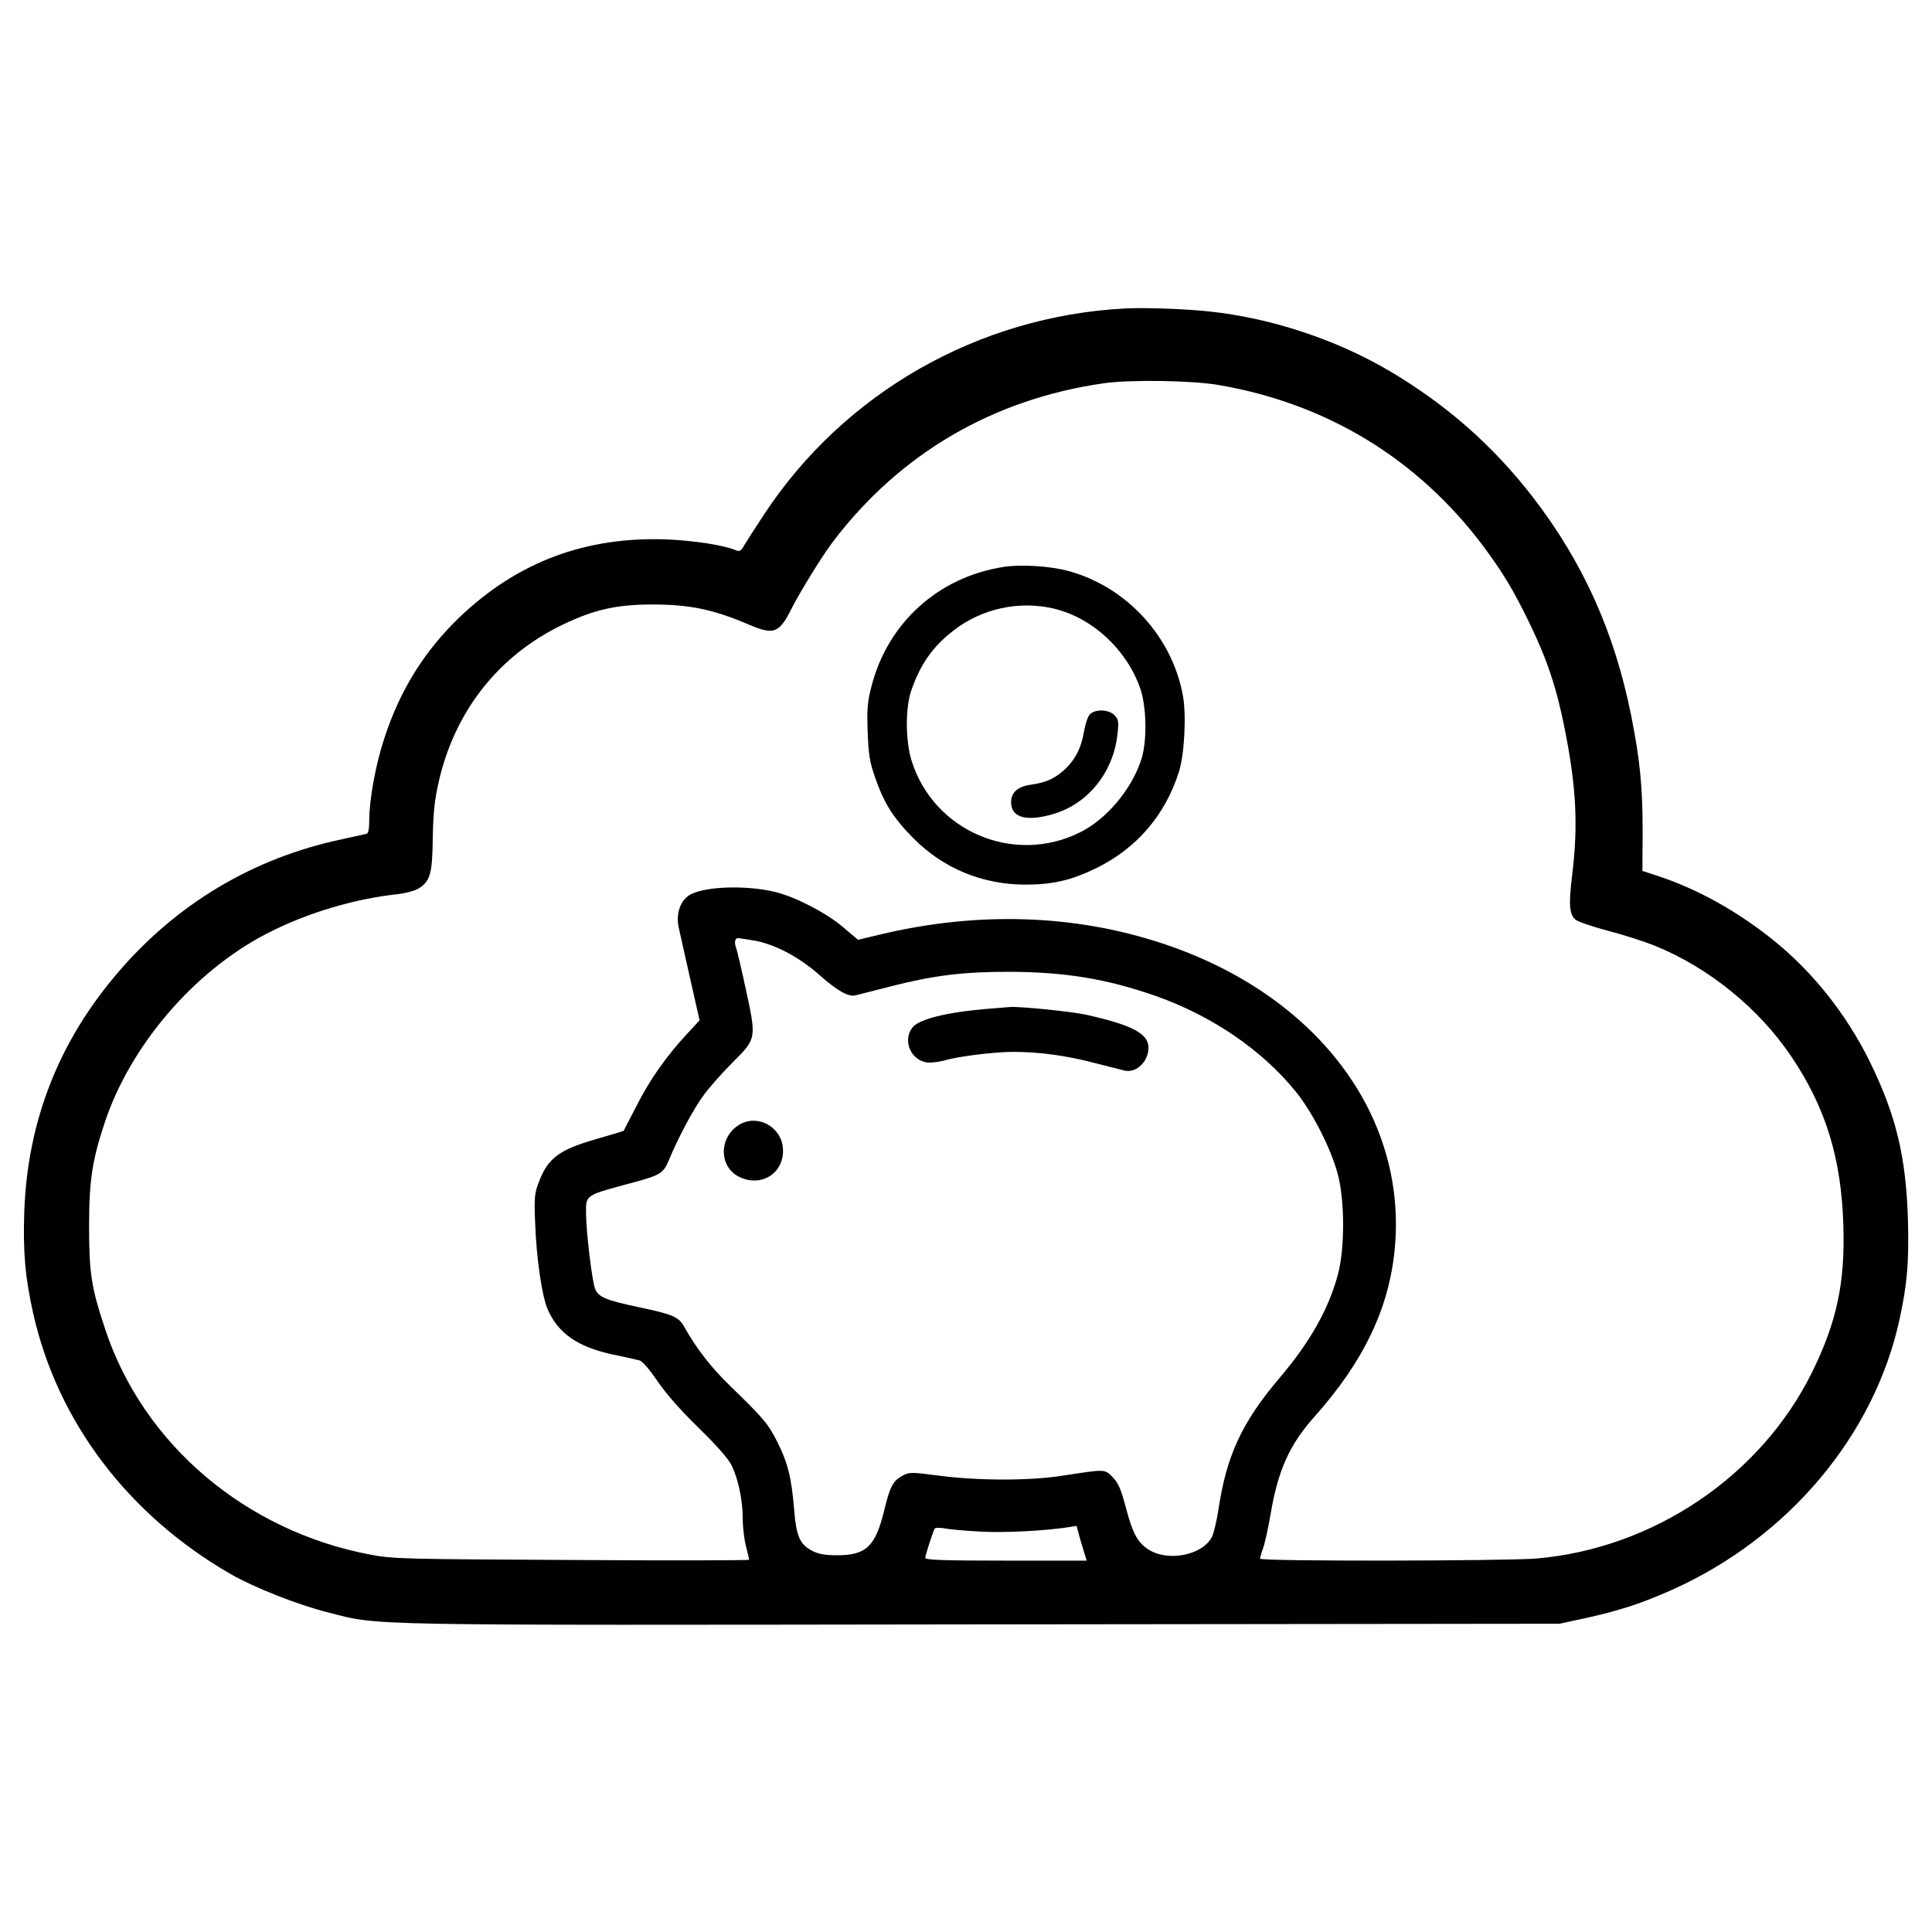
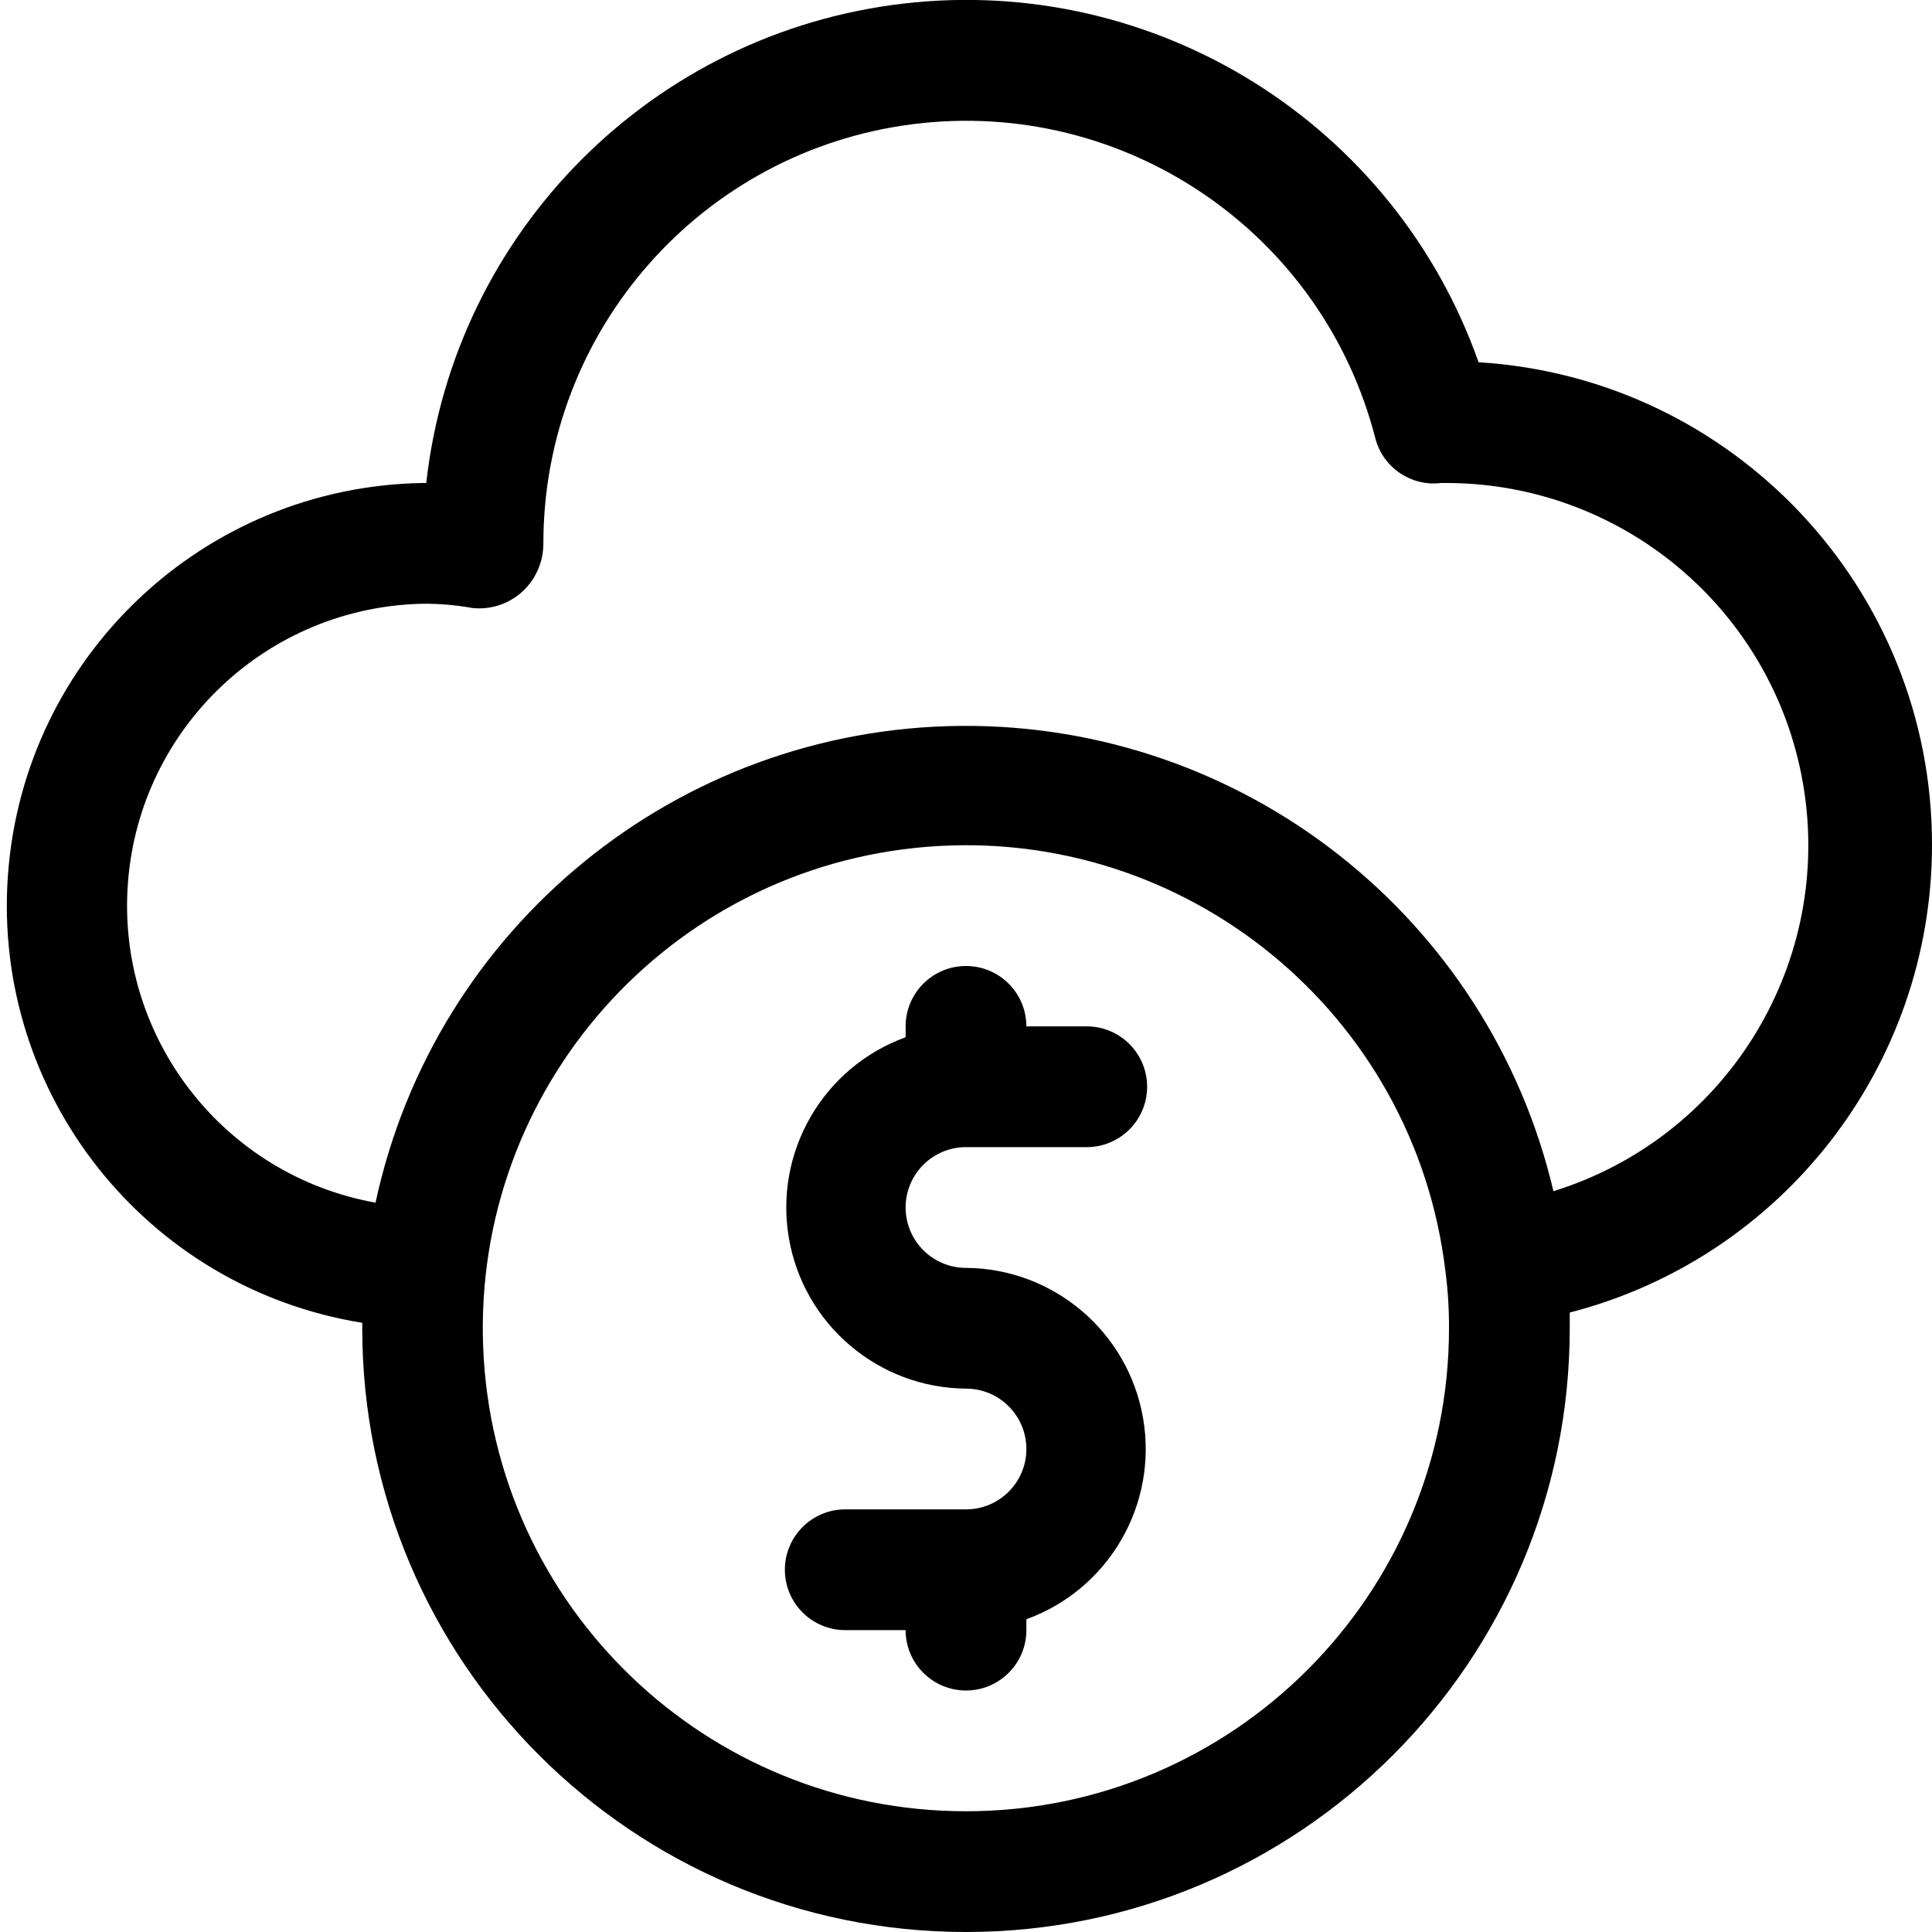
- <svg xmlns="http://www.w3.org/2000/svg" width="1200" height="1200" viewBox="0 0 900 900">
-   <path d="M524 143.7c-68.3 3.6-130.8 39.3-168.1 96-4.1 6.2-8.2 12.6-9.2 14.3-1.3 2.4-2.2 3-3.5 2.5-5.6-2.5-19.3-4.6-32.2-5.2-38.1-1.5-69.9 10.4-97 36.3-16.3 15.7-27.6 33.8-34.9 56.1-4.1 12.3-7.1 28.8-7.1 38.7 0 3.7-.4 5.8-1.2 6-.7.2-6 1.3-11.7 2.6-41.1 8.7-76.8 30-104.2 62.1-27.7 32.3-42.1 69.4-43.6 111.5-.6 18.9.4 30.4 4.2 47.4 11.4 50.5 44.3 93.8 92 121.3 11 6.3 31.3 14.3 45.2 17.8 24.9 6.3 10.3 6 305.3 5.6l268.5-.3 12-2.6c15.9-3.5 26.3-6.9 40.4-13.2 54.1-24.2 94.3-72 106-126.1 3.6-16.6 4.4-26.5 3.9-46.2-.9-29.5-5.5-48.8-18-74.2-11-22.1-26.6-41.7-45.3-56.6-16.4-13.1-34.4-23.1-52.2-29.1l-8.2-2.7.1-18.1c0-21.1-1.2-33.4-5.3-54.1-7.8-39-22.4-71.5-45.9-102-18.5-23.9-40.1-42.9-66.4-58.5-25-14.8-55.3-24.8-84.1-27.9-10.9-1.2-30.6-1.9-39.5-1.4m44 35.7c50.3 8.7 92.4 34.4 122.8 74.8 9.3 12.5 14.3 20.8 21.8 36.3 8.1 16.7 12.6 30.2 16.3 49 5.4 27.2 6.3 44.8 3.5 67.9-1.7 14-1.4 18.4 1.5 21 1 .9 7.9 3.3 15.2 5.2 7.4 1.9 17.2 5.1 21.9 7 25.1 10.2 48.6 29.3 63.7 51.9 15.8 23.6 23 46.9 24 78 .9 27.1-3.1 45.5-14.7 69-23.8 48-73.5 81.7-128 86.5-14.1 1.2-129 1.4-129 .1 0-.5.6-2.7 1.4-4.9s2.4-9.4 3.5-15.9c3.4-20.3 8.8-32.3 20.3-45.2 23.2-26 35.1-51 37.6-79.1 5.5-62.3-37.3-118.1-108.3-141.5-41.3-13.7-86.7-15-132.2-4l-9.6 2.3-7.1-6c-7.8-6.6-21.7-13.8-31.1-16.2-13.2-3.3-32.3-2.8-39.7 1-4.8 2.5-7.1 9-5.6 15.6.5 2.4 2.9 13 5.3 23.7l4.4 19.4-6.1 6.6c-9.7 10.5-17.1 21.1-23.3 33.3-3.2 6.2-5.9 11.4-6 11.6-.1.1-5.7 1.8-12.3 3.7-17.7 5-23 9-27.2 20.2-2 5.2-2.2 7.1-1.7 19.3.6 16.4 3.2 33.9 5.8 39.9 5 11.3 13.9 17.5 30.4 21.1 5.5 1.1 11 2.4 12.3 2.7 1.4.3 4.5 3.9 8.5 9.7 4 5.9 10.7 13.5 19 21.6 8.2 8 13.8 14.3 15.4 17.4 3.1 6.2 5.3 16.2 5.3 25.1 0 3.9.7 9.7 1.5 12.8.8 3.2 1.5 6 1.5 6.3s-37.2.4-82.7.1c-78.6-.4-83.4-.5-93.8-2.5-58.1-11-105.6-51.3-123.4-104.7-6.6-19.8-7.6-26.3-7.6-48.5 0-21 1.5-30.6 7.2-47.8 11.9-36.1 41.7-70.8 75.6-88.3 18.6-9.6 40.6-16.2 61.3-18.4 3.4-.4 7.5-1.5 9.2-2.5 5.6-3.4 6.6-6.8 6.8-23.5.2-11.8.8-17.4 2.7-26 7.5-33.3 28-59.2 58-73.6 14.7-7 25-9.3 41.7-9.3 17.3 0 28.3 2.3 44.7 9.3 11.9 5.1 14.3 4.2 20.3-7.9 3.9-7.6 14.1-24.2 18.9-30.5 31.2-41.2 74.8-66.7 126.6-74 12.2-1.7 41-1.3 53.5.9M351 438.1c9.4 1.5 21 7.5 30.5 15.9 8.6 7.6 13.6 10.4 16.9 9.7 1.2-.3 8.4-2.1 16.1-4.1 20.3-5.2 33.8-6.9 55.5-6.9 26.3.1 45.7 3.3 68.5 11.3 26.2 9.3 49.4 25.1 65.1 44.5 7.8 9.6 16.4 26.5 19.6 38.5 3.3 12.3 3.3 34.8 0 46.9-4.4 16.2-12.9 31.2-27.2 48.1-17.4 20.4-24.7 36.2-28.4 61.2-.8 5.3-2.2 11-3 12.7-4.5 8.7-20.7 11.8-29.8 5.8-5-3.4-7.2-7.5-10.3-19.3-2.4-9-3.5-11.5-6.2-14.3-3.8-3.8-3-3.8-23.8-.6-15.1 2.3-38.4 2.3-56.4 0-14-1.8-14.4-1.8-17.8 0-4.3 2.4-5.7 4.9-8.4 16.1-4.1 16.8-8.4 20.9-21.9 20.9-5.5 0-8.6-.5-11.5-2-5.9-3-7.6-6.7-8.6-19.8-1.2-14.3-2.9-21.3-7.9-31.2-4.2-8.3-6.3-10.8-22.4-26.4-8.5-8.3-15.3-17.1-20.8-26.9-2.5-4.7-5.3-5.9-20.5-9.1-16-3.4-19.6-4.8-21.1-8.8-1.4-3.5-4.2-26.9-4.2-35 0-8.9-.9-8.3 22.9-14.7 11.4-3.1 13.2-4.2 15.5-9.7 4.4-10.8 12-25 16.6-31 2.7-3.7 8.8-10.5 13.4-15.1 11-11 11-10.9 6.1-33.7-2.1-9.7-4.2-18.7-4.7-19.9-.8-2.3-.4-4.2 1-4.2.4 0 3.6.5 7.2 1.1m106 275.4c11.1.6 30.1-.4 40.9-2.1l3.6-.6 1.6 5.9c1 3.2 2 6.8 2.4 8l.7 2.3h-37.6c-29.4 0-37.6-.3-37.6-1.3.1-1.3 3.6-12.2 4.4-13.6.3-.5 2.5-.5 4.8-.1 2.4.5 9.9 1.1 16.8 1.5" />
-   <path d="M467.5 264.1c-30.4 4.7-54.1 26.1-61.6 55.9-1.8 6.9-2.1 10.4-1.7 20.9.4 10.8.9 13.9 3.5 21.4 4.2 12 8.4 18.7 17.8 28.2 13.9 14 31.9 21.5 52 21.6 12.8 0 21.5-2 33-7.6 18.9-9.2 32.3-24.7 38.7-45 2.5-7.8 3.5-25.9 1.9-35.1-4.8-27.5-26-50.8-53-58.3-8.5-2.4-22.5-3.3-30.6-2m23.4 19.4c18 4.3 34 19.1 40.3 37.3 3 8.8 3.2 24.9.4 33.2-4.6 14-16.4 27.9-28.8 33.9-30.7 15.1-67.8-.7-78.1-33.4-2.9-9.2-3-24.4-.3-32.5 4.2-12.4 10-20.7 19.8-28.3 13.1-10.2 30.5-14 46.7-10.2" />
-   <path d="M507.6 332.9c-.9 1-2.1 4.7-2.7 8.2-1.2 7.4-4.3 13.3-9.5 17.9-4.5 3.9-8.2 5.5-14.9 6.5-6.3.8-9.5 3.6-9.5 8.2 0 7.3 7.4 9.3 20.3 5.3 15.9-4.9 27.5-19.6 29.3-37.3.6-5.7.4-6.7-1.5-8.6-2.7-2.7-9.1-2.9-11.5-.2M459.5 470c-18.8 1.6-31.4 4.8-34.4 8.6-5.1 6.4-.3 16.3 7.9 16.4 1.9 0 5.1-.5 7-1 6.2-1.9 23.3-4 32-4 12 0 24.7 1.7 38 5.2 6.3 1.6 12.5 3.2 13.8 3.5 5.5 1.3 11.2-4.1 11.2-10.7 0-6.5-7.7-10.6-29.5-15.4-6.5-1.4-30.2-3.8-34.9-3.5-1.2.1-6.1.5-11.1.9m-115.2 54c-9.4 5.7-9.5 19.3-.2 24.1 10.6 5.4 21.6-1.8 20.6-13.4-.9-10-12-15.9-20.4-10.7" />
+ <svg xmlns="http://www.w3.org/2000/svg" fill="#000000" width="800px" height="800px" viewBox="0 0 32 32">
+   <g data-name="29. Cloud" id="_29._Cloud">
+     <path d="M32,14a8,8,0,0,0-7.51-8A9,9,0,0,0,7.06,8H7A7,7,0,0,0,6,21.91V22a10,10,0,0,0,20,0c0-.09,0-.18,0-.26A8,8,0,0,0,32,14ZM16,30a8,8,0,1,1,7.94-8.95h0A7,7,0,0,1,24,22,8,8,0,0,1,16,30Zm9.73-10.27a10,10,0,0,0-19.51.19A5,5,0,0,1,7,10a4.39,4.39,0,0,1,.82.07,1.06,1.06,0,0,0,.82-.26A1.08,1.08,0,0,0,9,9,7,7,0,0,1,22.78,7.26,1,1,0,0,0,23.87,8H24a6,6,0,0,1,1.73,11.73Z" />
+     <path d="M16,19h2a1,1,0,0,0,0-2H17a1,1,0,0,0-2,0v.18A3,3,0,0,0,16,23a1,1,0,0,1,0,2H14a1,1,0,0,0,0,2h1a1,1,0,0,0,2,0v-.18A3,3,0,0,0,16,21a1,1,0,0,1,0-2Z" />
+   </g>
</svg>
